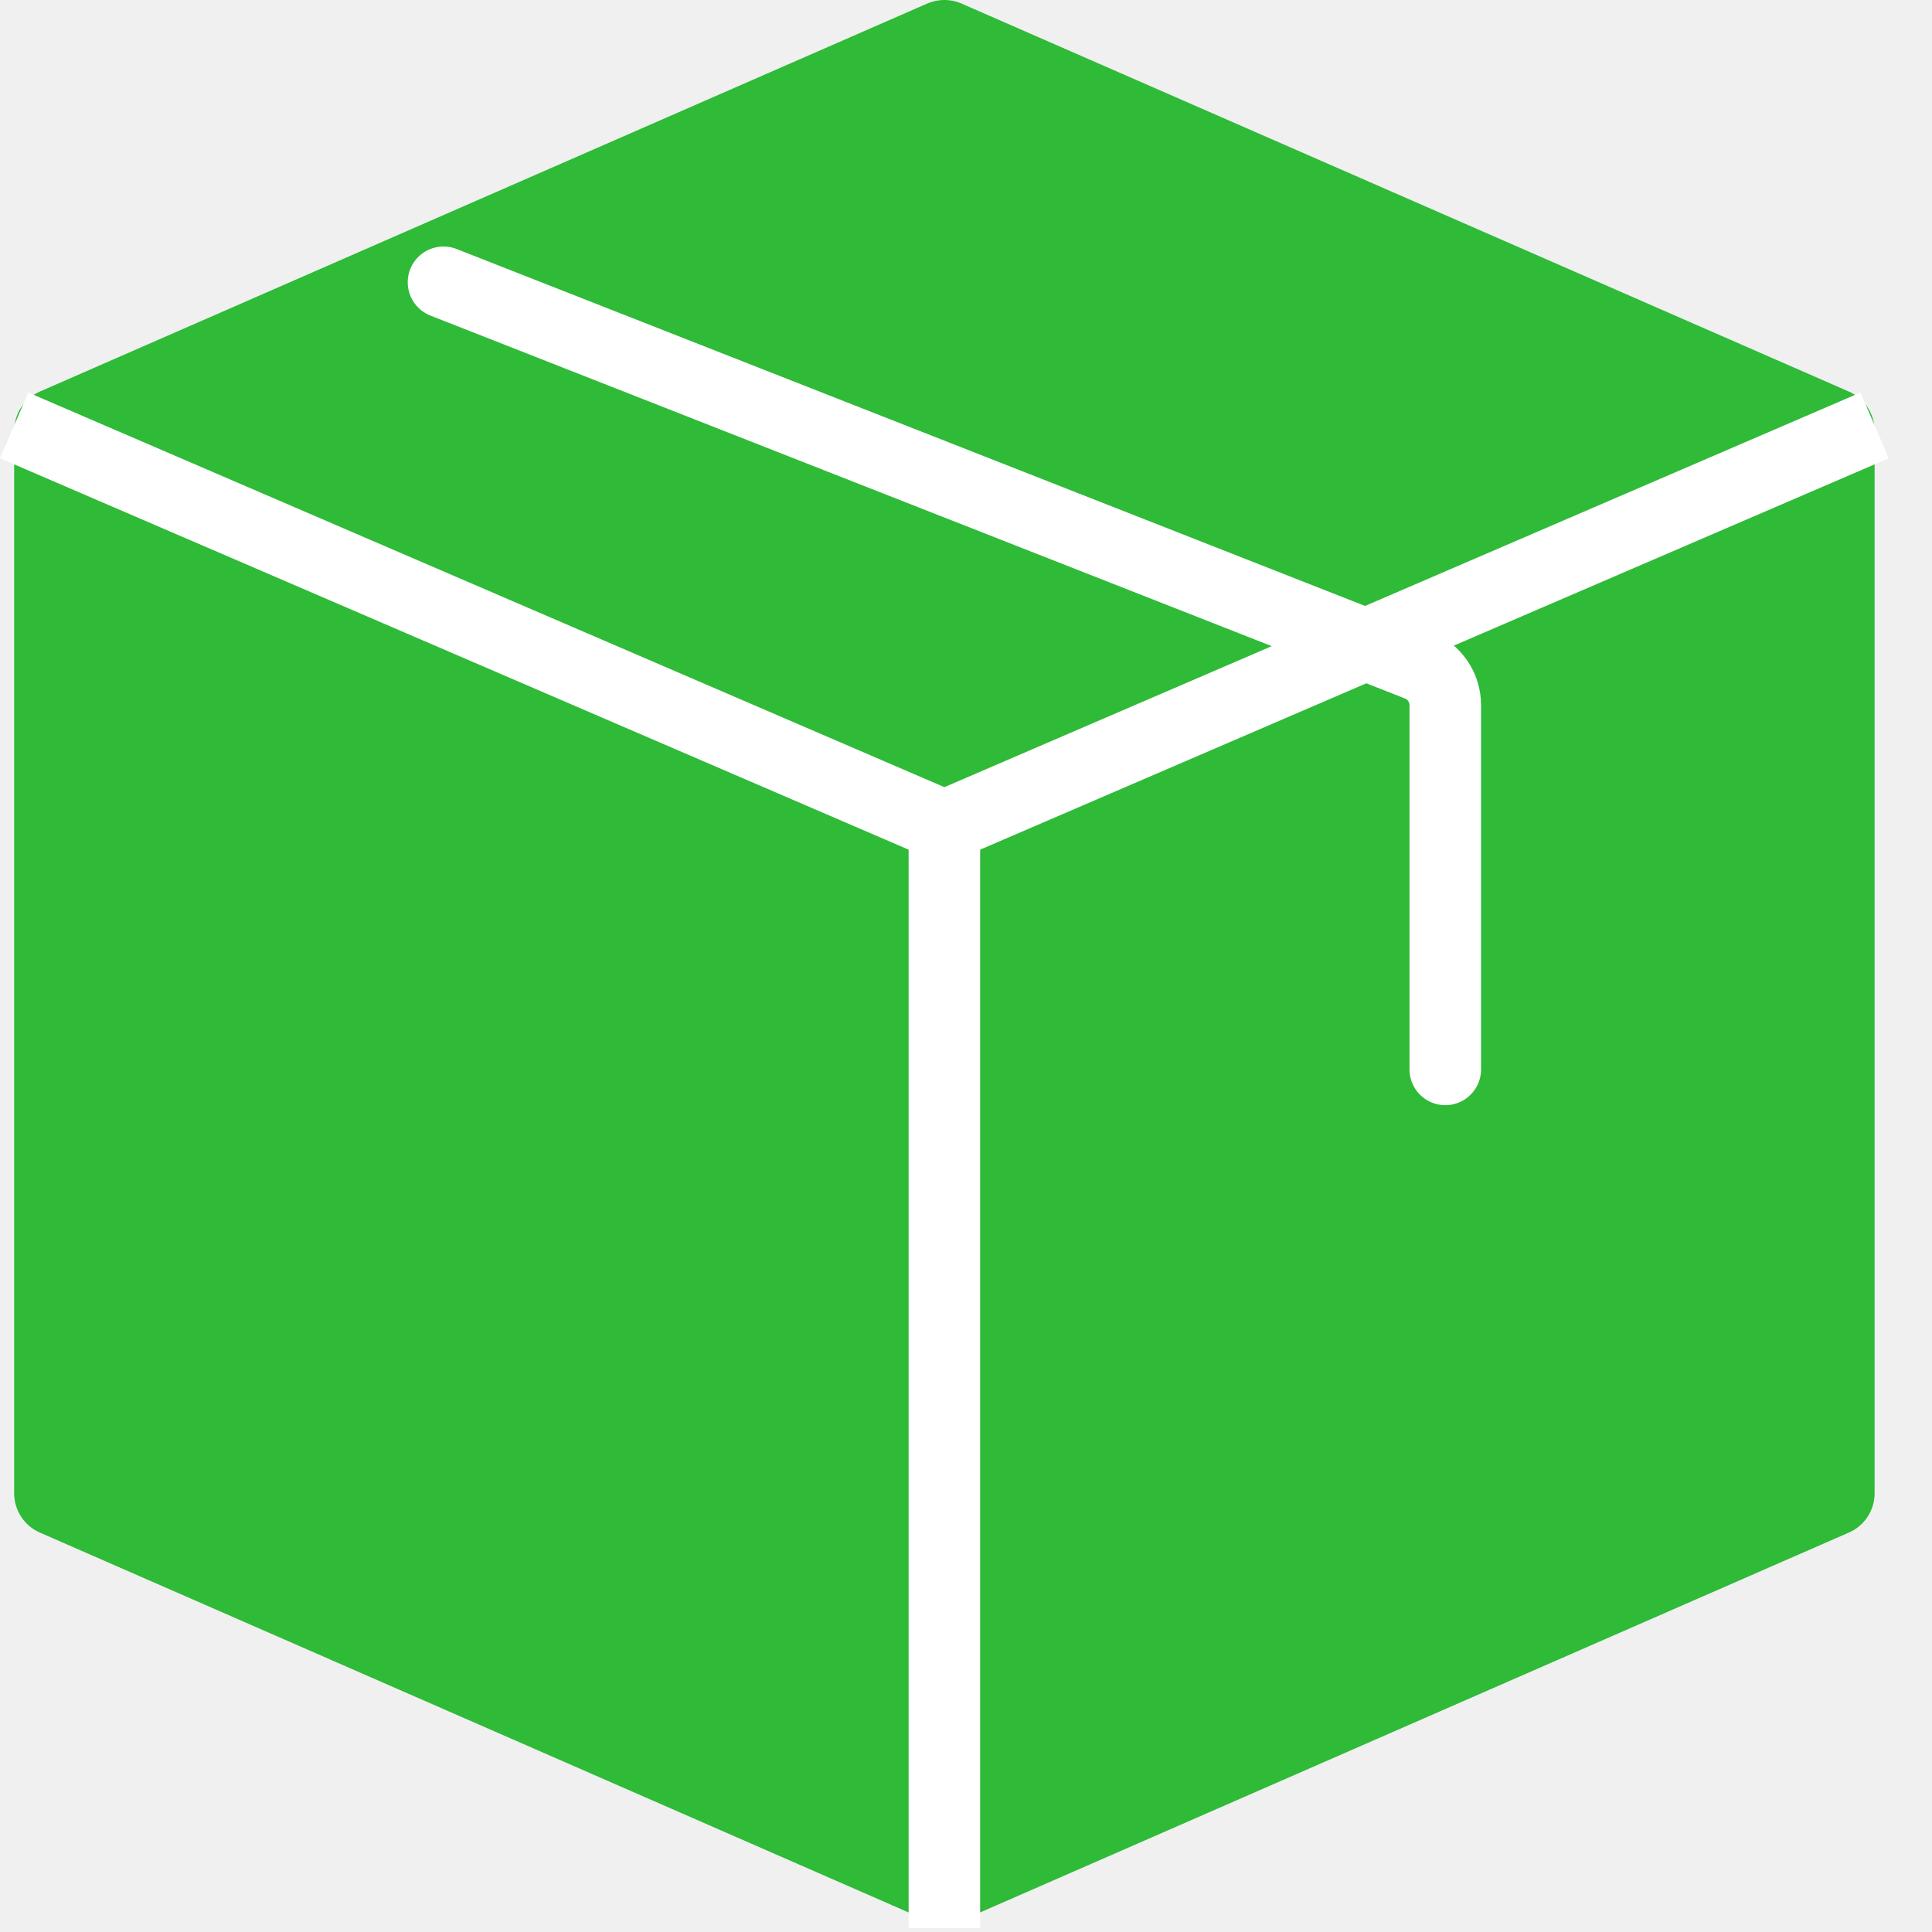
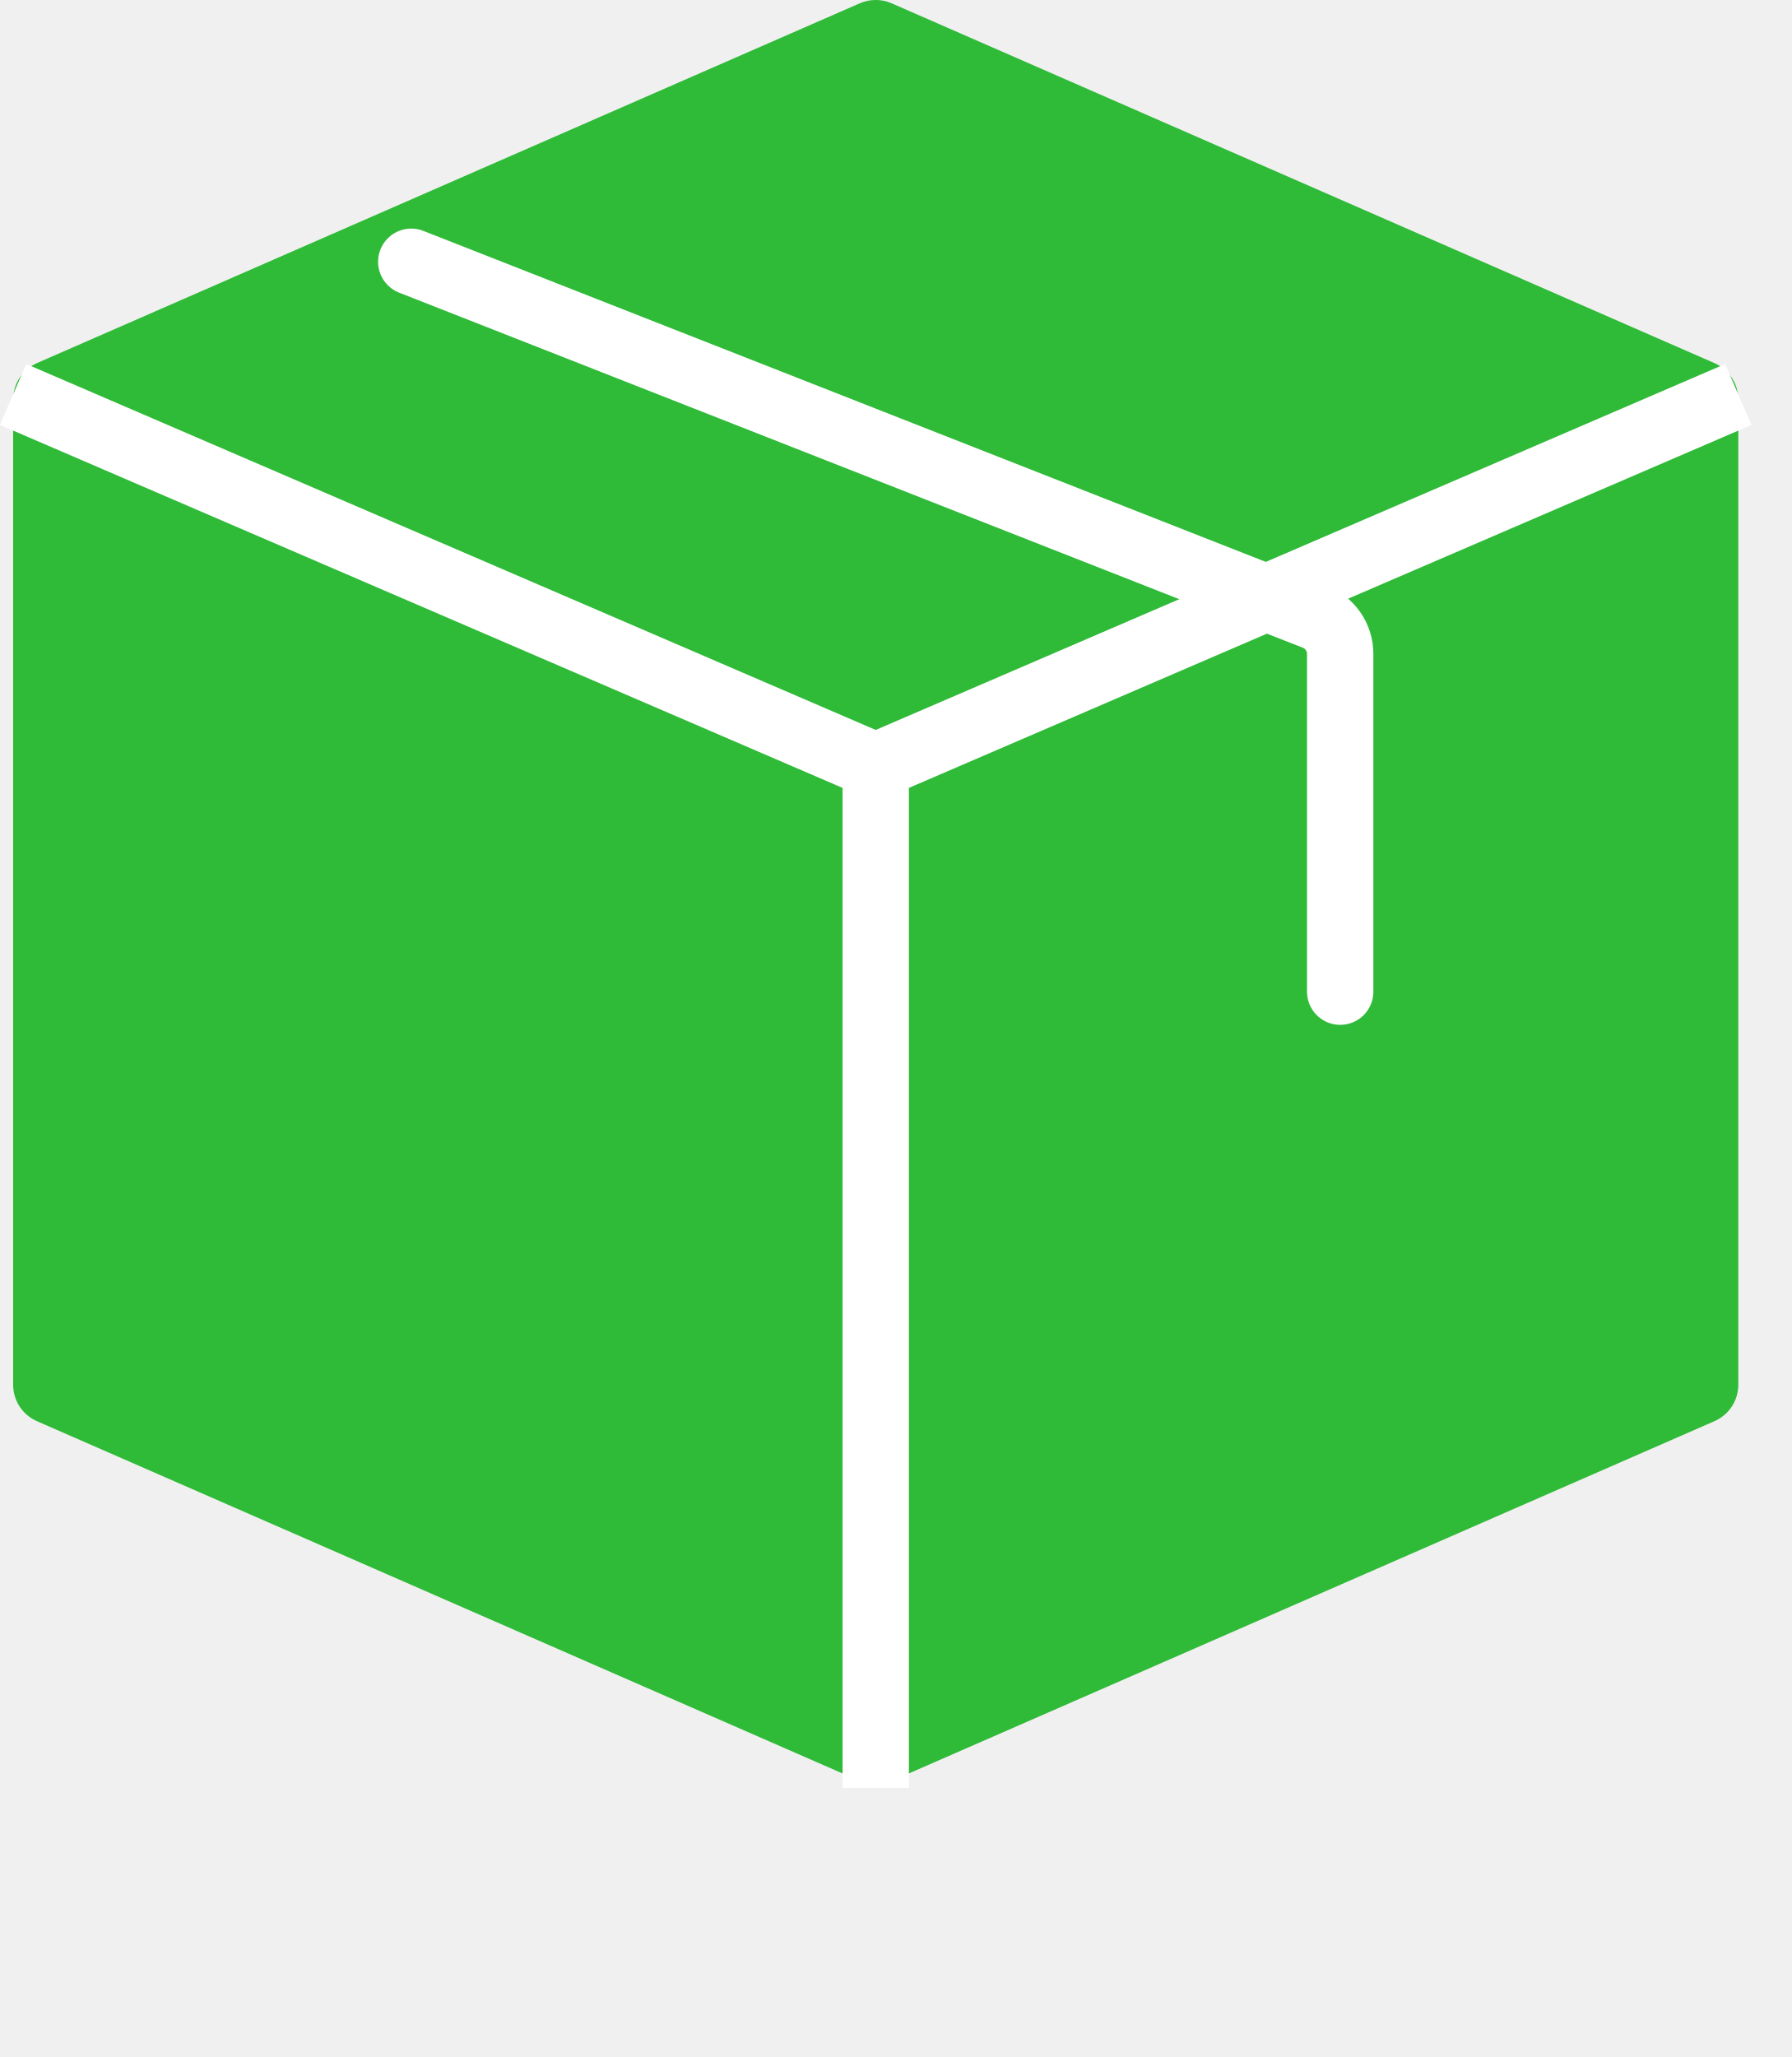
- <svg xmlns="http://www.w3.org/2000/svg" width="27" height="27" viewBox="0 0 27 27" fill="none">
+ <svg xmlns="http://www.w3.org/2000/svg" width="27" height="31" viewBox="0 0 27 31" fill="none">
  <path d="M0.198 20.869V6.022C0.198 5.783 0.339 5.568 0.557 5.472L12.957 0.05C13.111 -0.017 13.285 -0.017 13.438 0.05L25.838 5.472C26.057 5.568 26.198 5.783 26.198 6.022V20.869C26.198 21.107 26.057 21.323 25.838 21.418L13.438 26.84C13.285 26.907 13.111 26.907 12.957 26.84L0.557 21.418C0.339 21.323 0.198 21.107 0.198 20.869Z" fill="#2FBA38" />
  <path d="M6.198 3.945L19.817 9.296C20.047 9.386 20.198 9.607 20.198 9.854V14.945" stroke="white" stroke-linecap="round" stroke-linejoin="round" />
  <path d="M0.198 5.945L13.198 11.545M26.198 5.945L13.198 11.545M13.198 26.945V11.545" stroke="white" stroke-linejoin="round" />
</svg>
